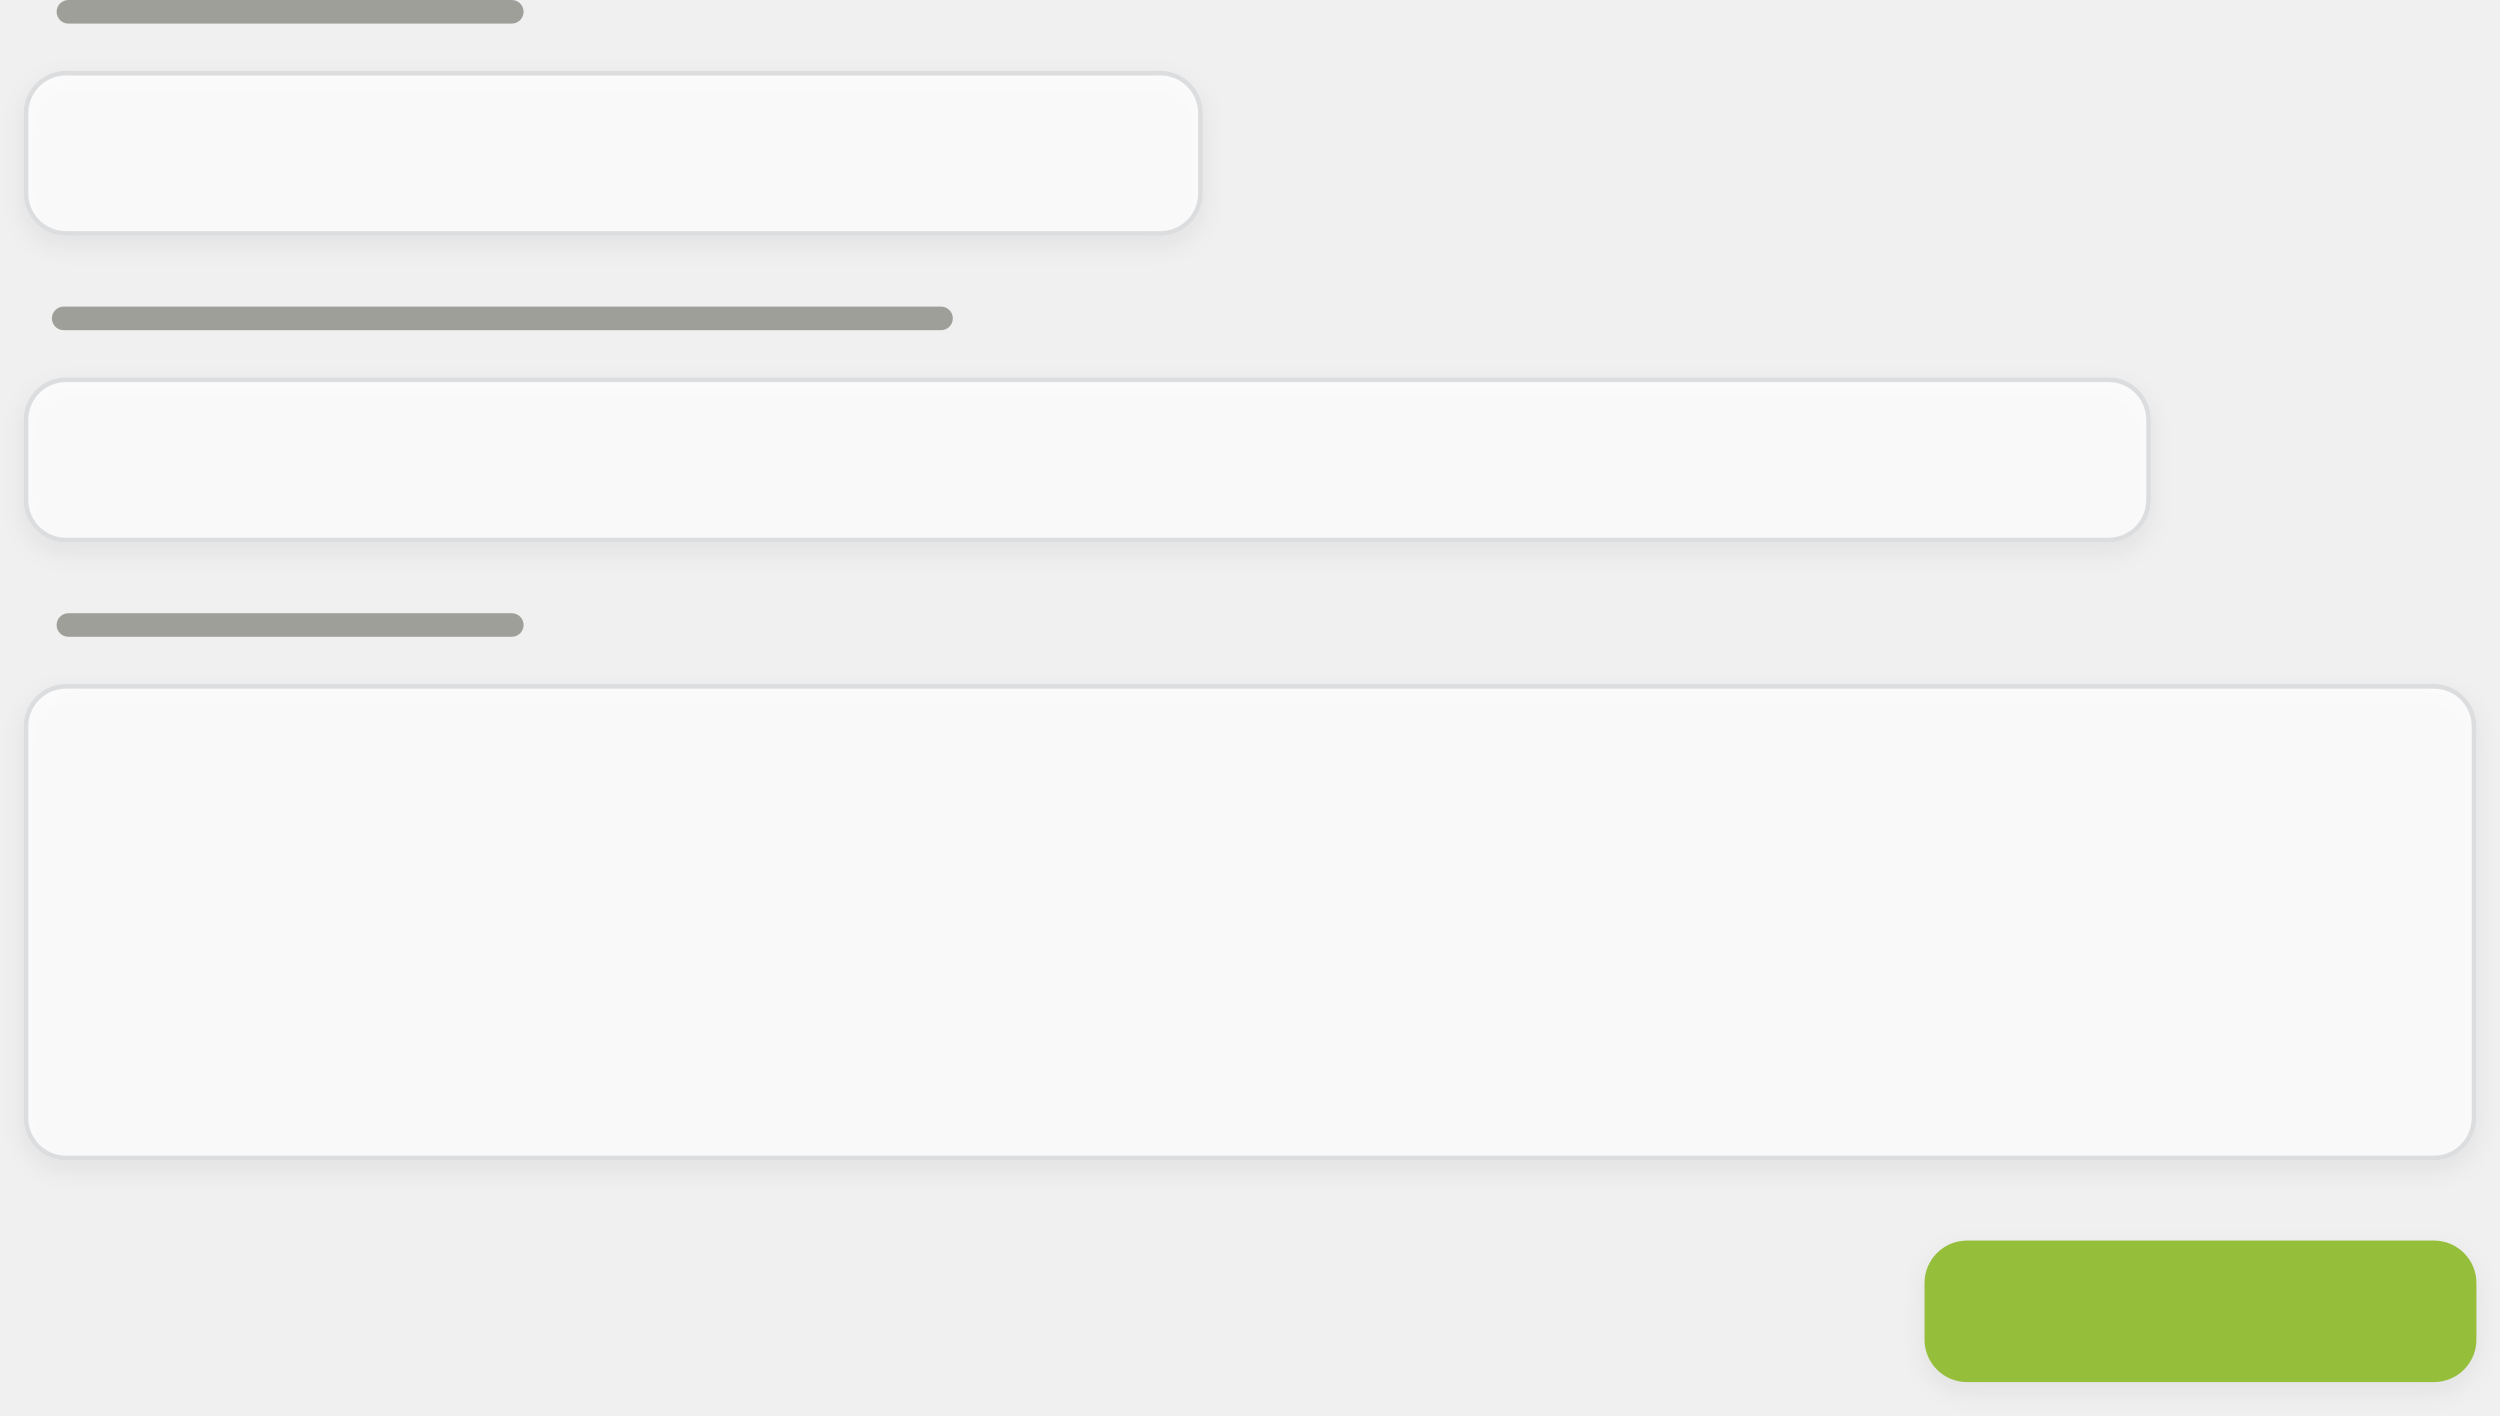
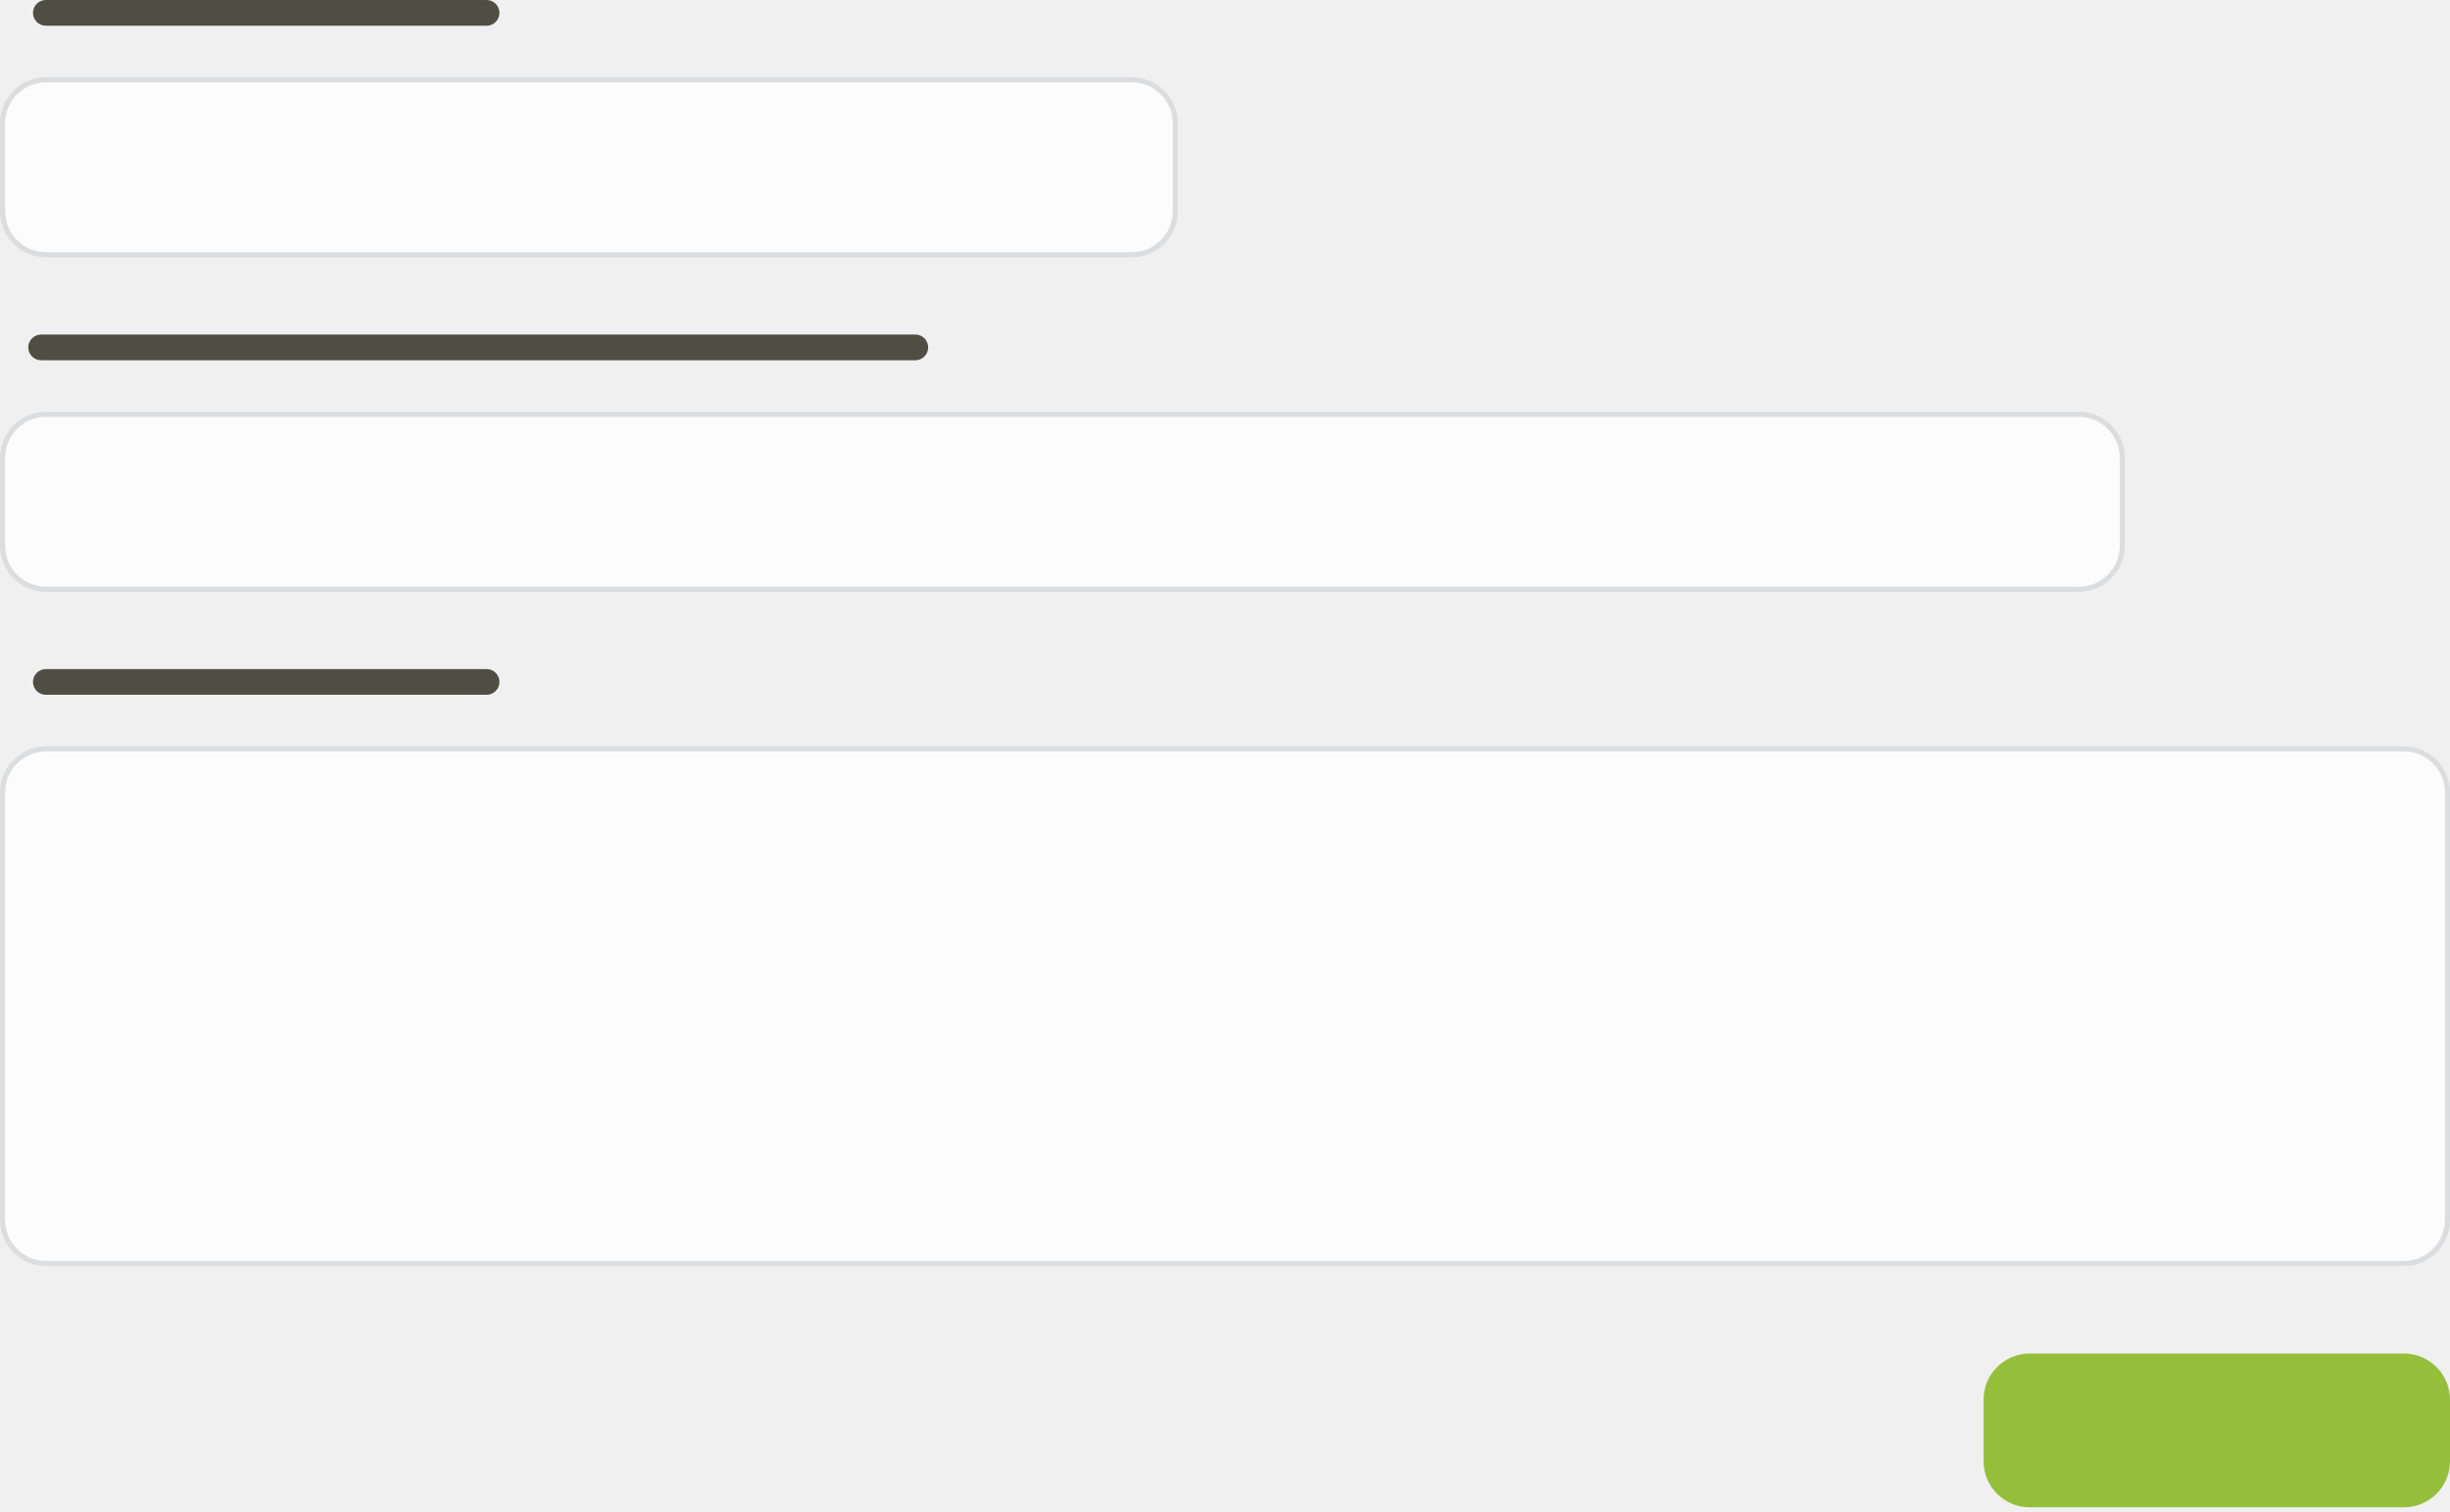
- <svg xmlns="http://www.w3.org/2000/svg" width="530" height="300" viewBox="0 0 530 300" fill="none">
-   <g filter="url(#filter0_d)">
-     <rect x="5" y="80" width="451" height="35" rx="9" fill="white" fill-opacity="0.8" />
-     <rect x="5.5" y="80.5" width="450" height="34" rx="8.5" stroke="#DCDDDF" />
-   </g>
-   <rect x="11" y="65" width="191" height="5" rx="2.5" fill="#26261B" fill-opacity="0.4" />
-   <g filter="url(#filter1_d)">
-     <rect x="5" y="145" width="520" height="101" rx="9" fill="white" fill-opacity="0.8" />
-     <rect x="5.5" y="145.5" width="519" height="100" rx="8.5" stroke="#DCDDDF" />
-   </g>
-   <rect x="12" y="130" width="99" height="5" rx="2.5" fill="#26261B" fill-opacity="0.4" />
-   <g filter="url(#filter2_d)">
-     <rect x="5" y="15" width="250" height="35" rx="9" fill="white" fill-opacity="0.8" />
-     <rect x="5.5" y="15.5" width="249" height="34" rx="8.5" stroke="#DCDDDF" />
-   </g>
-   <rect x="12" width="99" height="5" rx="2.5" fill="#26261B" fill-opacity="0.4" />
-   <g filter="url(#filter3_d)">
-     <rect x="408" y="263" width="117" height="30" rx="9" fill="#95BF3B" />
-   </g>
-   <defs>
-     <filter id="filter0_d" x="0" y="77" width="461" height="45" filterUnits="userSpaceOnUse" color-interpolation-filters="sRGB">
-       <feFlood flood-opacity="0" result="BackgroundImageFix" />
-       <feColorMatrix in="SourceAlpha" type="matrix" values="0 0 0 0 0 0 0 0 0 0 0 0 0 0 0 0 0 0 127 0" />
-       <feOffset dy="2" />
-       <feGaussianBlur stdDeviation="2.5" />
-       <feColorMatrix type="matrix" values="0 0 0 0 0 0 0 0 0 0 0 0 0 0 0 0 0 0 0.06 0" />
-       <feBlend mode="normal" in2="BackgroundImageFix" result="effect1_dropShadow" />
-       <feBlend mode="normal" in="SourceGraphic" in2="effect1_dropShadow" result="shape" />
-     </filter>
-     <filter id="filter1_d" x="0" y="142" width="530" height="111" filterUnits="userSpaceOnUse" color-interpolation-filters="sRGB">
-       <feFlood flood-opacity="0" result="BackgroundImageFix" />
-       <feColorMatrix in="SourceAlpha" type="matrix" values="0 0 0 0 0 0 0 0 0 0 0 0 0 0 0 0 0 0 127 0" />
-       <feOffset dy="2" />
-       <feGaussianBlur stdDeviation="2.5" />
-       <feColorMatrix type="matrix" values="0 0 0 0 0 0 0 0 0 0 0 0 0 0 0 0 0 0 0.06 0" />
-       <feBlend mode="normal" in2="BackgroundImageFix" result="effect1_dropShadow" />
-       <feBlend mode="normal" in="SourceGraphic" in2="effect1_dropShadow" result="shape" />
-     </filter>
-     <filter id="filter2_d" x="0" y="12" width="260" height="45" filterUnits="userSpaceOnUse" color-interpolation-filters="sRGB">
-       <feFlood flood-opacity="0" result="BackgroundImageFix" />
-       <feColorMatrix in="SourceAlpha" type="matrix" values="0 0 0 0 0 0 0 0 0 0 0 0 0 0 0 0 0 0 127 0" />
-       <feOffset dy="2" />
-       <feGaussianBlur stdDeviation="2.5" />
-       <feColorMatrix type="matrix" values="0 0 0 0 0 0 0 0 0 0 0 0 0 0 0 0 0 0 0.06 0" />
-       <feBlend mode="normal" in2="BackgroundImageFix" result="effect1_dropShadow" />
-       <feBlend mode="normal" in="SourceGraphic" in2="effect1_dropShadow" result="shape" />
-     </filter>
-     <filter id="filter3_d" x="403" y="260" width="127" height="40" filterUnits="userSpaceOnUse" color-interpolation-filters="sRGB">
-       <feFlood flood-opacity="0" result="BackgroundImageFix" />
-       <feColorMatrix in="SourceAlpha" type="matrix" values="0 0 0 0 0 0 0 0 0 0 0 0 0 0 0 0 0 0 127 0" />
-       <feOffset dy="2" />
-       <feGaussianBlur stdDeviation="2.5" />
-       <feColorMatrix type="matrix" values="0 0 0 0 0 0 0 0 0 0 0 0 0 0 0 0 0 0 0.06 0" />
-       <feBlend mode="normal" in2="BackgroundImageFix" result="effect1_dropShadow" />
-       <feBlend mode="normal" in="SourceGraphic" in2="effect1_dropShadow" result="shape" />
-     </filter>
-   </defs>
+ <svg xmlns="http://www.w3.org/2000/svg" width="478" height="295" viewBox="0 0 478 295" fill="none">
+   <rect x="0.5" y="80.836" width="413.573" height="34.147" rx="8.5" fill="white" fill-opacity="0.8" stroke="#DCDDDF" />
+   <rect x="5.515" y="65.273" width="175.573" height="5.021" rx="2.51" fill="#26261B" fill-opacity="0.8" />
+   <rect x="0.5" y="146.109" width="477" height="100.424" rx="8.5" fill="white" fill-opacity="0.8" stroke="#DCDDDF" />
+   <rect x="6.435" y="130.546" width="91.004" height="5.021" rx="2.51" fill="#26261B" fill-opacity="0.8" />
+   <rect x="0.5" y="15.563" width="228.808" height="34.147" rx="8.5" fill="white" fill-opacity="0.8" stroke="#DCDDDF" />
+   <rect x="6.435" width="91.004" height="5.021" rx="2.51" fill="#26261B" fill-opacity="0.8" />
+   <rect x="387" y="264.105" width="91" height="30" rx="9" fill="#95BF3B" />
</svg>
